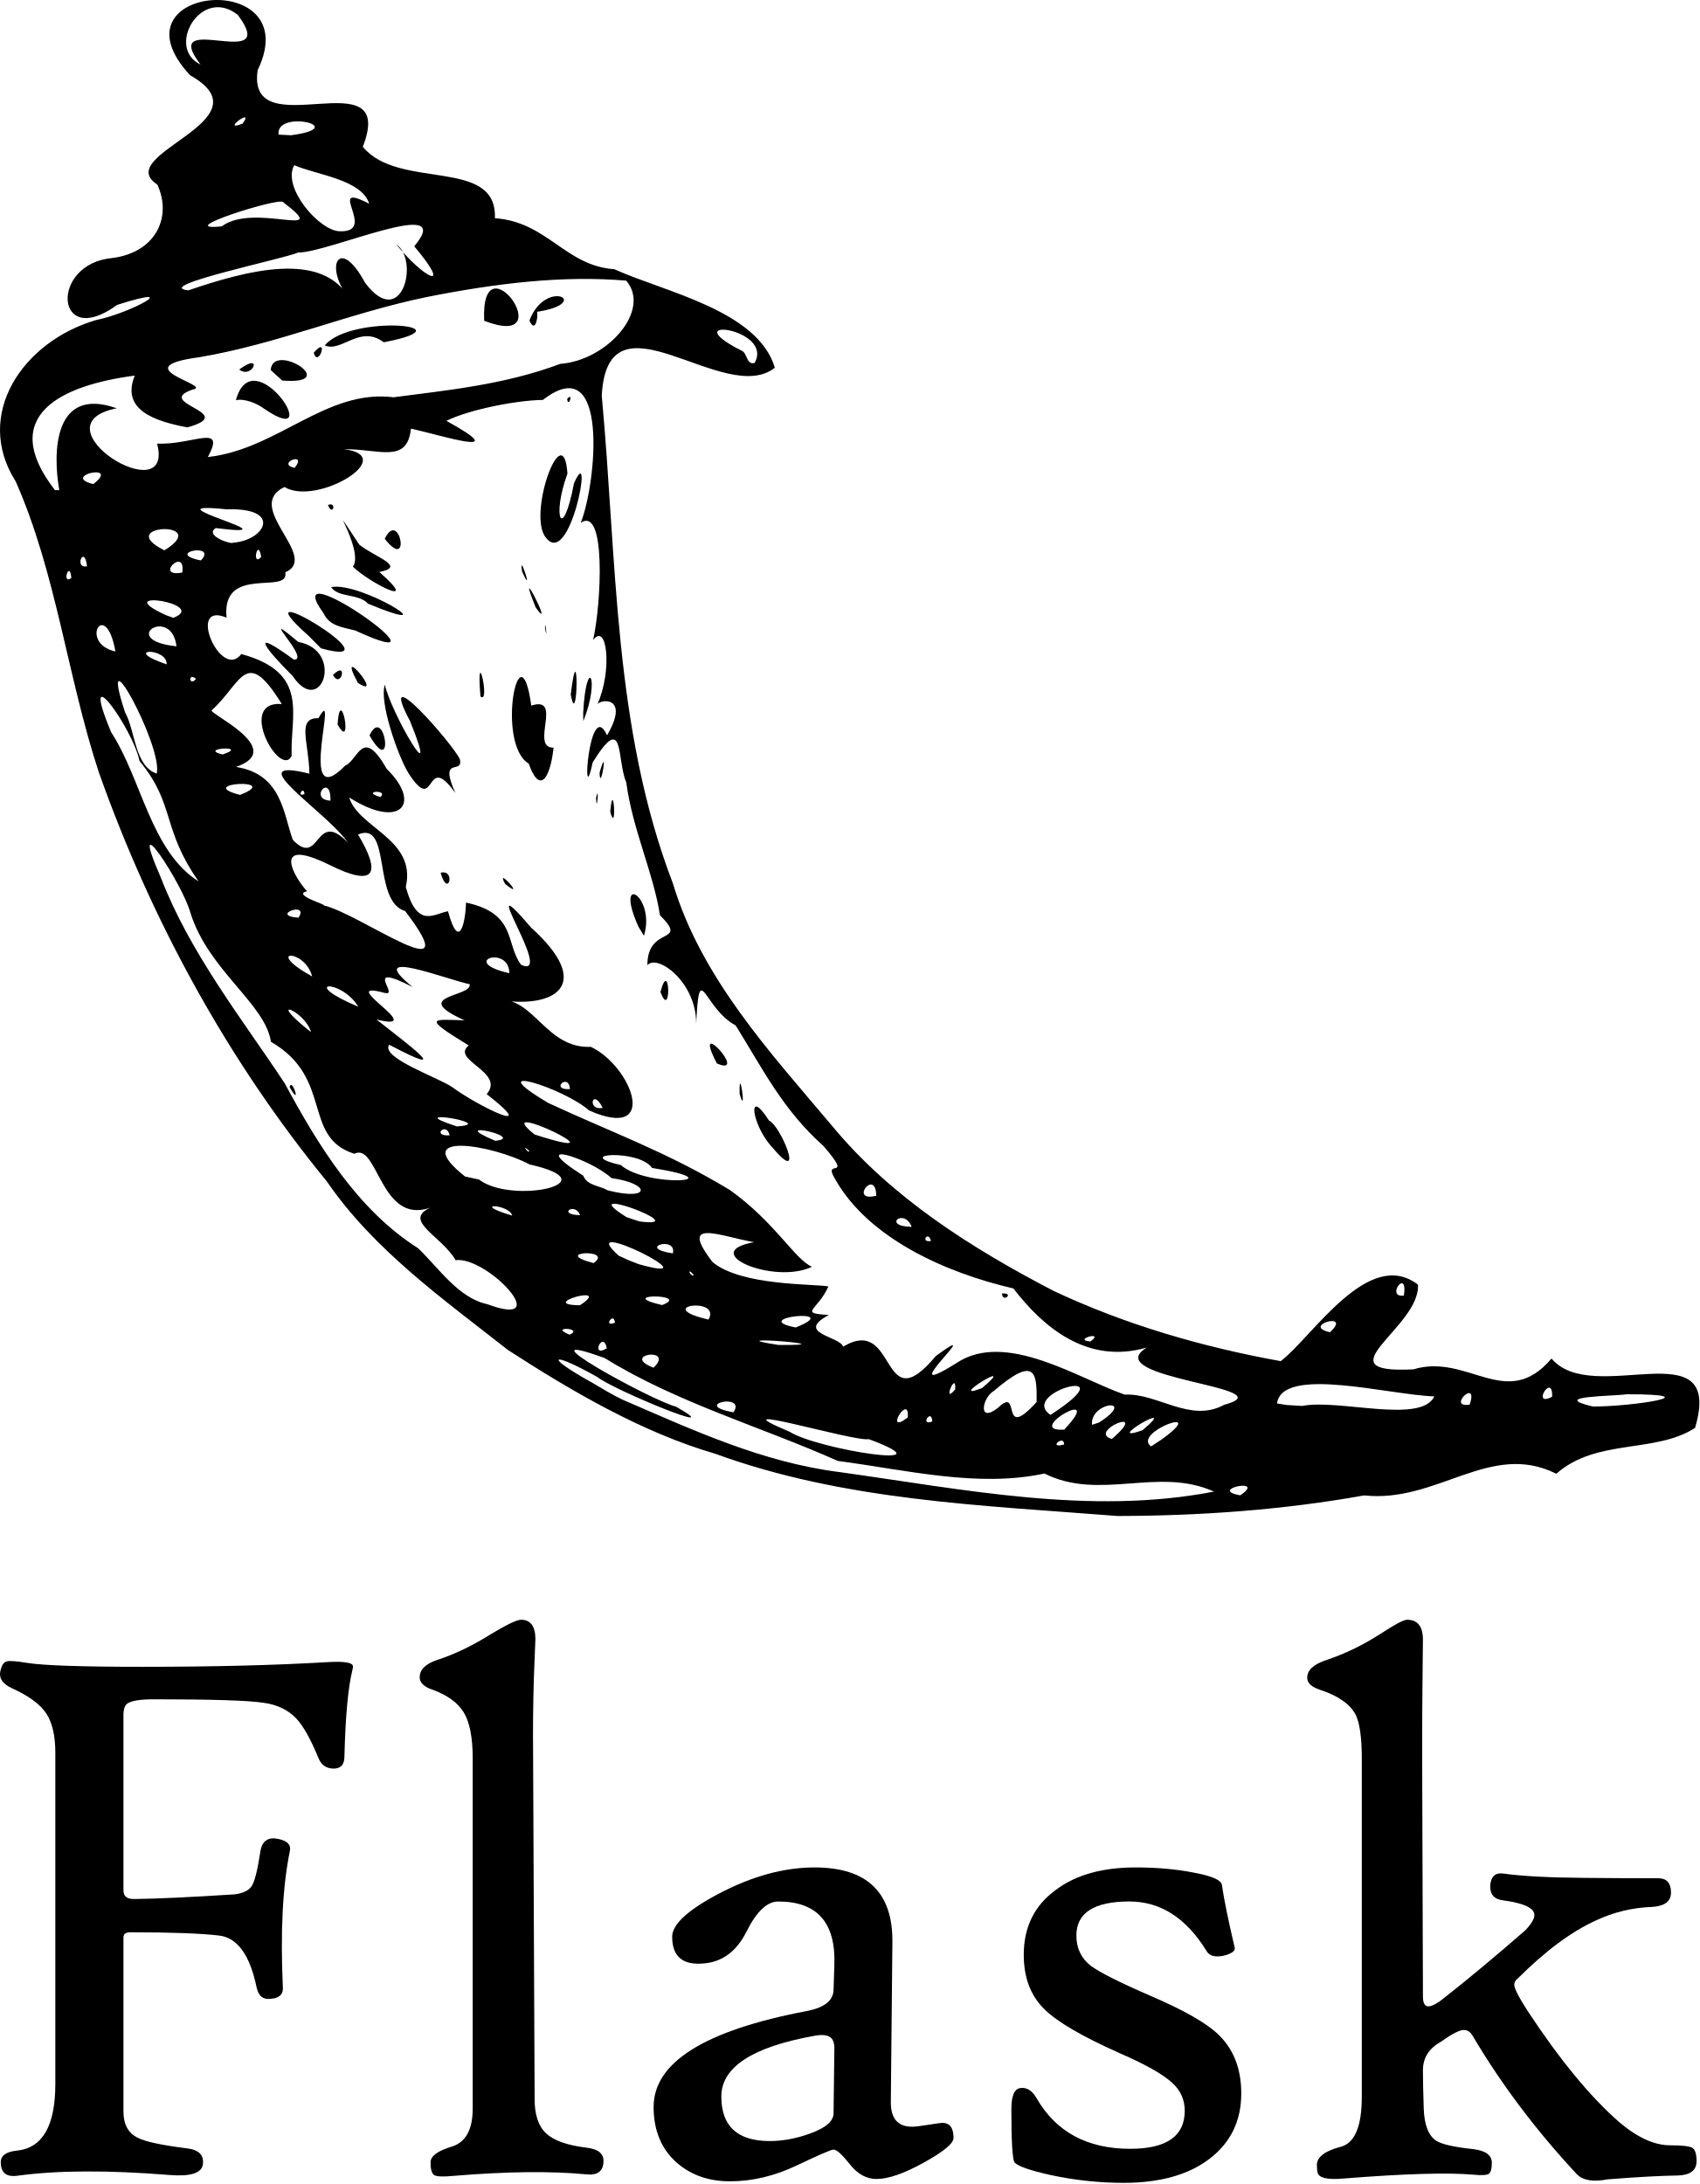
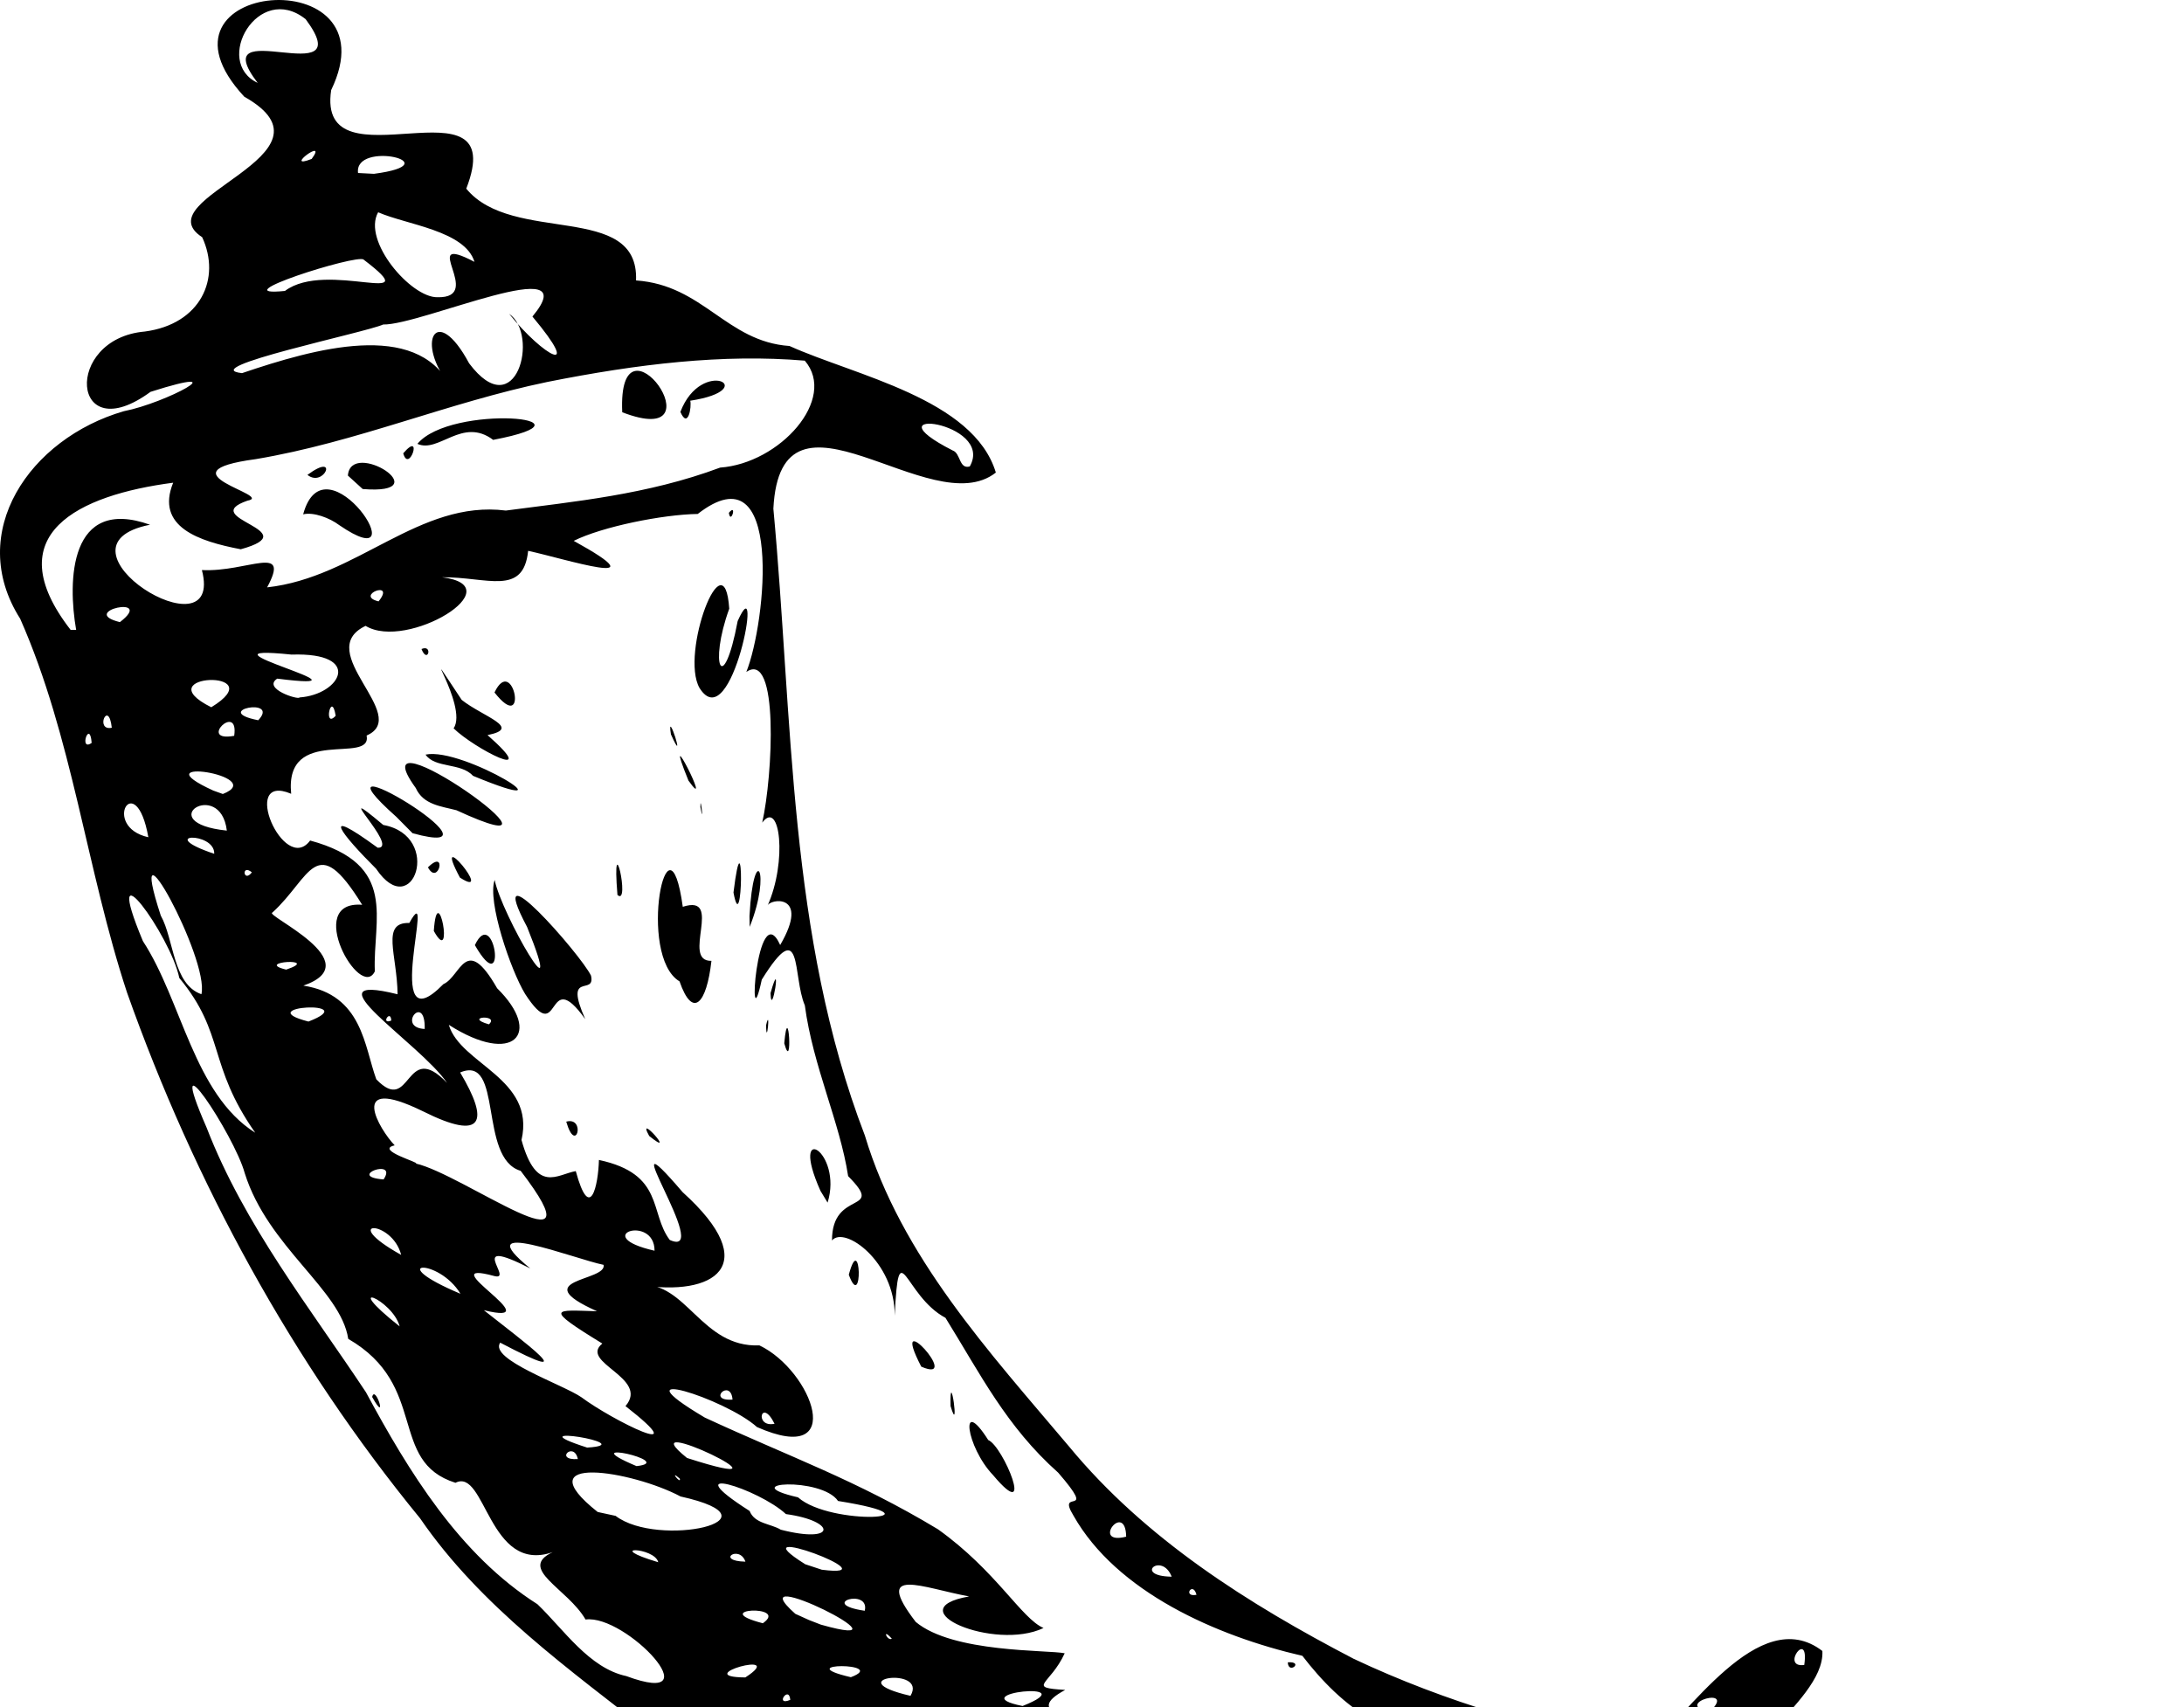
- <svg xmlns="http://www.w3.org/2000/svg" width="256px" height="329px" viewBox="0 0 256 329" version="1.1" preserveAspectRatio="xMidYMid">
+ <svg xmlns="http://www.w3.org/2000/svg" viewBox="0 0 256 200" version="1.1" preserveAspectRatio="xMidYMid">
  <g fill="#000000">
    <path d="M76.501,203.351 C66.752,195.681 56.348,188.331 49.24,177.974 C34.28,159.71 22.764,138.569 14.891,116.349 C10.131,101.899 8.502,86.408 2.362,72.519 C-4.053,62.428 3.466,51.405 14.518,48.199 C19.435,47.251 28.086,42.609 17.643,45.931 C8.279,52.797 7.377,39.692 16.977,38.861 C23.529,37.992 25.941,32.631 23.698,27.805 C16.662,23.214 40.753,18.179 28.63,11.332 C16.01,-2.289 46.291,-4.91 38.818,10.561 C37.032,22.456 59.984,8.376 54.654,22.115 C60.069,28.714 74.926,23.62 74.553,32.872 C82.439,33.414 85.146,40.045 92.541,40.555 C100.218,44.021 114.121,46.747 116.729,55.392 C109.119,61.415 91.502,42.949 90.651,59.624 C92.953,84.262 92.366,109.641 101.377,133.102 C105.639,147.306 115.977,158.487 125.308,169.552 C134.241,180.386 146.338,188.018 158.671,194.439 C169.486,199.54 181.146,202.919 192.936,205.045 C197.715,201.389 206.157,187.795 213.611,193.523 C213.971,199.972 198.815,206.994 212.9,206.281 C221.178,203.783 226.913,212.675 233.726,204.652 C240.004,212.088 259.817,199.905 255.351,215.103 C249.309,219 240.501,216.645 234.453,222.008 C224.481,217.025 216.541,226.461 205.497,225.271 C193.237,227.467 180.759,228.351 168.33,228.369 C147.934,226.76 127.108,226.081 107.706,218.98 C96.773,215.803 86.108,209.577 76.501,203.351 L76.501,203.351 Z M93.725,210.819 C104.397,215.429 114.834,220.294 126.532,221.765 C145.09,224.342 164.255,228.317 182.878,224.695 C174.45,220.89 165.733,226.173 157.337,221.975 C147.268,224.139 136.459,221.419 126.217,220.078 C114.578,214.894 102.011,211.33 91.11,204.593 C77.482,199.618 98.153,210.976 101.834,211.899 C110.348,216.73 92.469,209.42 89.945,207.412 C82.812,203.41 81.903,204.247 89.24,208.308 C90.717,209.172 92.176,210.081 93.725,210.819 L93.725,210.819 Z M73.414,196.466 C83.76,200.298 73.369,189.194 68.635,189.836 C66.536,186.193 60.612,183.891 64.79,181.936 C57.277,184.546 56.917,172.016 53.387,173.809 C45.435,171.298 50.293,162.404 40.818,156.938 C39.954,151.183 31.409,146.194 28.688,137.516 C27.485,133.07 19.03,120.313 24.222,132.186 C28.642,143.617 36.417,153.413 42.891,163.189 C47.913,172.5 53.85,182.237 62.999,188.044 C66.086,191.006 69.06,195.537 73.414,196.466 L73.414,196.466 Z M43.624,163.751 C43.982,162.188 45.514,167.131 43.624,163.751 L43.624,163.751 Z M85.807,201.056 C88.095,200.03 82.511,199.762 85.807,201.056 L85.807,201.056 Z M91.416,203.104 C90.836,200.278 88.854,204.686 91.416,203.104 L91.416,203.104 Z M98.447,206.033 C101.788,202.847 93.288,204.024 98.447,206.033 L98.447,206.033 Z M110.492,212.747 C112.525,209.746 103.985,211.618 110.492,212.747 L110.492,212.747 Z M87.364,196.624 C92.555,193.262 80.648,196.577 87.364,196.624 L87.364,196.624 Z M92.633,199.252 C92.483,197.479 90.757,200.049 92.633,199.252 L92.633,199.252 Z M118.979,215.697 C123.216,218.372 143.717,221.556 130.881,216.795 C128.728,217.247 107.078,210.668 118.979,215.697 L118.979,215.697 Z M77.156,183.119 C76.744,181.342 70.577,181.151 77.156,183.119 L77.156,183.119 Z M89.416,190.274 C92.613,188.044 82.792,188.553 89.416,190.274 L89.416,190.274 Z M99.734,196.597 C104.318,194.871 92.307,194.864 99.734,196.597 L99.734,196.597 Z M72.159,177.686 C77.129,181.497 92.208,178.176 79.77,175.411 C74.114,172.396 61.363,170.33 70.055,177.229 L72.159,177.686 L72.159,177.686 Z M106.725,198.781 C108.797,195.256 98.04,196.766 106.725,198.781 L106.725,198.781 Z M96.222,190.436 C108.372,193.87 86.003,182.746 93.223,189.168 L94.825,189.894 L96.222,190.436 L96.222,190.436 Z M117.28,202.606 C128.788,202.717 106.882,201.018 117.28,202.606 L117.28,202.606 Z M67.733,171.028 C67.281,168.884 64.895,171.206 67.733,171.028 L67.733,171.028 Z M136.746,213.526 C137.053,209.656 132.992,216.41 136.746,213.526 L136.746,213.526 Z M87.375,183.054 C86.676,181.014 83.78,182.969 87.375,183.054 L87.375,183.054 Z M68.824,169.682 C75.43,169.284 59.775,166.773 68.824,169.682 L68.824,169.682 Z M46.846,155.478 C46.023,152.308 39.66,149.784 46.846,155.478 L46.846,155.478 Z M104.541,192.092 C103.332,190.711 103.971,192.392 104.541,192.092 L104.541,192.092 Z M140.446,214.129 C140.336,212.016 138.491,214.925 140.446,214.129 L140.446,214.129 Z M101.363,188.809 C102.011,186.089 95.727,187.984 101.363,188.809 L101.363,188.809 Z M74.611,171.853 C79.529,171.329 66.732,168.531 74.611,171.853 L74.611,171.853 Z M119.863,199.972 C127.526,196.937 112.395,198.493 119.863,199.972 L119.863,199.972 Z M96.328,183.997 C105.155,185.133 85.82,177.987 94.386,183.355 L96.328,183.997 L96.328,183.997 Z M127.009,202.861 C135.255,197.938 132.535,214.403 140.997,204.254 C149.34,198.16 133.79,211.787 144.07,205.34 C151.511,200.363 162.496,207.7 169.435,210.087 C174.423,209.845 179.276,214.403 184.395,211.629 C194.243,208.974 165.132,207.694 172.762,202.991 C163.751,205.615 157.096,199.866 152.661,194.092 C142.552,191.757 130.867,186.591 125.819,177.64 C123.76,174.286 128.788,178.118 124.041,172.625 C117.953,167.21 114.913,161.056 110.825,154.472 C105.94,151.869 105.364,144.199 104.874,154.218 C104.914,147.894 98.976,143.637 97.525,145.403 C97.498,139.314 103.881,142.368 99.415,137.863 C98.454,131.552 95.288,124.975 94.339,117.847 C92.863,114.414 94.13,107.058 89.292,114.832 C87.533,123.051 88.71,104.736 91.45,110.771 C95.046,104.612 90.154,105.337 89.958,106.188 C92.3,100.99 91.443,93.613 89.344,96.425 C90.593,90.912 91.319,76.141 87.481,78.763 C89.808,72.996 91.895,52.384 81.784,60.245 C77.691,60.303 70.597,61.73 67.249,63.397 C77.757,69.191 66.189,65.489 61.906,64.567 C61.35,69.929 57.113,67.614 51.816,67.666 C60.278,68.712 47.697,76.317 42.852,73.362 C36.548,76.37 48.286,83.89 42.976,86.217 C43.631,89.716 33.324,84.95 34.129,93.045 C28.014,90.467 33.292,102.644 36.352,98.524 C46.756,101.343 43.676,107.758 43.937,113.858 C42.243,117.408 35.567,105.508 42.452,106.057 C37.018,97.235 36.444,102.866 31.931,106.966 C30.885,107.261 43.44,112.798 35.56,115.532 C42.492,116.605 42.695,122.673 44.108,126.512 C48.273,130.852 47.415,121.717 52.406,126.937 C49.247,122.286 35.691,113.838 46.605,116.546 C46.547,111.871 44.63,108.098 47.978,108.188 C51.294,102.192 44.506,122.98 51.974,115.356 C54.039,114.454 54.557,109.353 58.271,115.84 C63.665,121.15 60.22,124.993 52.608,120.129 C53.967,124.752 62.789,126.399 61.129,133.626 C62.886,139.982 65.346,137.64 67.49,137.274 C69.171,143.447 70.127,138.909 70.205,135.966 C77.901,137.615 76.096,142.165 78.508,145.344 C83.811,147.736 70.917,129.12 80.02,139.746 C89.598,148.397 83.616,152.007 75.018,150.621 C80.458,150.182 82.209,157.978 89.018,157.703 C95.223,160.658 99.428,171.997 88.73,167.275 C85.022,163.927 71.884,159.801 82.616,166.164 C92.516,170.754 100.389,173.494 109.942,179.256 C116.776,184.134 119.73,189.723 122.32,190.83 C116.573,193.575 105.006,188.639 113.597,187.129 C108.235,186.154 102.207,183.441 107.339,190.117 C111.707,193.766 122.804,193.379 124.799,193.791 C123.112,197.506 120.216,197.8 124.864,198.088 C119.678,200.854 126.532,201.286 127.009,202.861 L127.009,202.861 Z M116.402,172.906 C113.244,169.604 112.427,163.425 115.84,168.798 C117.593,169.505 121.445,178.903 116.402,172.906 L116.402,172.906 Z M150.949,194.851 C152.917,194.72 151.007,196.347 150.949,194.851 L150.949,194.851 Z M111.421,164.811 C111.295,159.821 112.557,168.661 111.421,164.811 L111.421,164.811 Z M107.987,160.194 C104.012,152.524 112.989,162.365 107.987,160.194 L107.987,160.194 Z M66.372,131.475 C68.707,130.852 67.523,135.462 66.372,131.475 L66.372,131.475 Z M99.493,149.424 C100.925,144.042 101.174,153.937 99.493,149.424 L99.493,149.424 Z M76.096,133.154 C74.449,130.186 79.543,135.941 76.096,133.154 L76.096,133.154 Z M96.171,139.589 C92.411,131.167 98.839,134.985 97.008,140.968 L96.171,139.589 L96.171,139.589 Z M61.547,116.499 C59.867,113.734 57.088,105.625 57.983,103.148 C58.787,107.182 66.556,120.502 61.788,108.667 C56.525,98.747 68.086,111.883 69.276,114.362 C69.832,116.821 66.025,113.689 68.602,119.462 C63.901,112.89 65.829,123.092 61.547,116.499 L61.547,116.499 Z M50.849,109.124 C51.287,102.696 53.295,113.531 50.849,109.124 L50.849,109.124 Z M55.662,110.784 C57.957,105.933 59.552,117.546 55.662,110.784 L55.662,110.784 Z M44.081,101.827 C40.098,97.863 37.214,94.215 44.27,99.368 C46.984,99.472 38.229,91.07 44.925,96.699 C51.96,97.982 48.396,108.242 44.081,101.827 L44.081,101.827 Z M50.162,101.67 C52.478,99.375 51.391,103.926 50.162,101.67 L50.162,101.67 Z M53.909,102.866 C50.397,96.294 58.166,105.625 53.909,102.866 L53.909,102.866 Z M46.468,95.759 C34.887,85.445 61.017,101.146 48.358,97.667 L46.468,95.759 L46.468,95.759 Z M79.653,115.035 C74.638,112.033 78.319,93.882 80.033,106.293 C84.905,104.716 79.764,112.708 83.393,112.629 C82.825,117.67 81.197,119.483 79.653,115.035 L79.653,115.035 Z M91.927,122.293 C92.417,116.821 92.96,126.035 91.927,122.293 L91.927,122.293 Z M89.796,120.181 C90.345,117.847 89.848,122.934 89.796,120.181 L89.796,120.181 Z M48.736,92.371 C41.295,82.104 70.361,102.754 53.504,94.974 C51.744,94.51 49.62,94.346 48.736,92.371 L48.736,92.371 Z M72.375,104.9 C71.67,96.256 73.945,106.332 72.375,104.9 L72.375,104.9 Z M90.318,116.414 C91.704,111.491 90.424,119.672 90.318,116.414 L90.318,116.414 Z M49.881,88.453 C54.302,87.506 68.203,96.216 55.439,90.939 C54.021,89.369 50.993,90.082 49.881,88.453 L49.881,88.453 Z M87.852,107.378 C88.325,98.538 90.496,102.101 87.873,108.647 L87.852,107.378 L87.852,107.378 Z M53.171,85.375 C54.975,82.732 48.383,73.428 54.118,82.039 C56.597,84.007 61.291,85.335 57.146,86.165 C63.665,91.914 55.558,87.722 53.171,85.375 L53.171,85.375 Z M85.976,104.619 C87.22,94.548 87.076,110.517 85.976,104.619 L85.976,104.619 Z M49.404,76.076 C50.784,75.487 50.136,77.912 49.404,76.076 L49.404,76.076 Z M57.963,81.17 C60.166,76.546 62.024,86.322 57.963,81.17 L57.963,81.17 Z M82.099,94.594 C82.079,92.822 82.556,97.177 82.099,94.594 L82.099,94.594 Z M80.699,91.502 C77.351,83.236 83.818,95.876 80.699,91.502 L80.699,91.502 Z M78.645,86.08 C78.085,82.666 80.556,90.37 78.645,86.08 L78.645,86.08 Z M81.993,80.639 C79.692,76.591 84.898,62.788 85.48,71.348 C83.053,78.018 84.781,81.746 86.466,72.8 C89.593,65.764 85.793,86.696 81.993,80.639 L81.993,80.639 Z M85.434,60.114 C86.435,58.884 85.656,61.597 85.434,60.114 L85.434,60.114 Z M79.687,173.325 C78.326,172.135 79.862,174.077 79.687,173.325 L79.687,173.325 Z M91.522,179.308 C98.106,181.002 98.074,178.287 92.123,177.476 C88.925,174.502 78.823,171.343 87.866,177.11 C88.462,178.628 90.352,178.588 91.522,179.308 L91.522,179.308 Z M68.151,163.783 C71.774,166.492 81.811,171.447 73.317,164.818 C76.181,161.488 67.836,159.717 70.604,157.487 C63.561,153.177 65.044,153.563 69.983,153.701 C61.521,149.914 71.205,150.202 70.748,148.26 C67.485,147.619 54.537,142.505 62.155,148.679 C54.413,144.735 60.31,150.15 57.97,149.581 C50.05,147.423 65.019,155.611 56.714,153.577 C61.253,157.173 68.936,162.797 58.63,157.382 C57.277,159.337 66.007,162.3 68.151,163.783 L68.151,163.783 Z M80.529,170.898 C95.576,175.744 73.146,164.967 80.529,170.898 L80.529,170.898 Z M143.893,209.282 C144.089,206.294 141.839,211.832 143.893,209.282 L143.893,209.282 Z M150.406,212.023 C153.878,208.661 150.55,217.384 156.16,211.199 C156.218,206.771 155.991,204.157 149.713,209.537 C147.979,210.499 147.209,214.572 150.406,212.023 L150.406,212.023 Z M47.024,147.097 C45.957,142.905 39.549,142.923 47.024,147.097 L47.024,147.097 Z M53.974,151.653 C51.391,147.371 44.76,147.776 53.974,151.653 L53.974,151.653 Z M93.542,175.514 C97.408,178.948 111.283,178.032 98.231,175.94 C96.301,173.082 85.964,173.769 93.542,175.514 L93.542,175.514 Z M147.927,209.107 C153.871,204.116 142.167,211.33 147.927,209.107 L147.927,209.107 Z M160.293,217.6 C160.331,215.998 157.73,218.3 160.293,217.6 L160.293,217.6 Z M160.313,215.357 C166.897,208.387 153.937,215.769 160.313,215.357 L160.313,215.357 Z M29.917,132.776 C24.308,124.772 26.432,121.175 21.018,114.636 C19.99,109.634 11.733,98.295 16.748,110.307 C21.338,117.336 22.699,128.217 29.917,132.776 L29.917,132.776 Z M158.246,213.141 C170.364,205.313 153.277,209.734 158.246,213.141 L158.246,213.141 Z M167.493,216.763 C173.561,211.557 163.654,215.677 167.493,216.763 L167.493,216.763 Z M44.963,138.248 C46.697,135.665 40.478,137.915 44.963,138.248 L44.963,138.248 Z M165.563,214.291 C171.435,210.506 164.21,211.087 164.498,214.637 L165.563,214.291 L165.563,214.291 Z M85.865,164.058 C85.663,161.495 82.76,164.274 85.865,164.058 L85.865,164.058 Z M90.789,166.89 C89.22,163.725 88.383,167.387 90.789,166.89 L90.789,166.89 Z M174.986,216.849 C182.512,211.42 170.429,215.808 173.41,217.882 L174.986,216.849 L174.986,216.849 Z M172.103,215.456 C178.236,210.322 165.635,217.731 172.103,215.456 L172.103,215.456 Z M186.827,225.257 C190.942,222.504 181.826,224.368 186.827,225.257 L186.827,225.257 Z M48.736,136.385 C54.249,137.62 70.779,149.966 61.03,137.242 C56.035,135.764 59.03,123.555 53.936,125.713 C57.356,131.428 56.746,133.854 49.567,130.258 C40.55,125.85 44.499,132.436 46.265,134.254 C43.858,134.803 49.443,136.34 48.736,136.385 L48.736,136.385 Z M23.608,116.54 C24.594,112.452 14.511,94.071 18.847,107.326 C20.409,110.105 20.247,115.368 23.608,116.54 L23.608,116.54 Z M69.733,144.977 C66.889,142.604 69.596,144.638 69.733,144.977 L69.733,144.977 Z M76.724,146.606 C76.724,142.277 68.995,144.847 76.724,146.606 L76.724,146.606 Z M137.341,184.814 C136.184,181.857 132.771,184.748 137.341,184.814 L137.341,184.814 Z M140.25,186.938 C139.818,185.284 138.569,187.259 140.25,186.938 L140.25,186.938 Z M164.275,202.076 C166.584,200.37 161.391,201.855 164.275,202.076 L164.275,202.076 Z M36.156,119.744 C42.767,117.186 29.073,117.919 36.156,119.744 L36.156,119.744 Z M132.004,180.125 C131.927,175.848 127.787,181.191 132.004,180.125 L132.004,180.125 Z M33.546,113.655 C37.79,112.224 29.616,112.715 33.546,113.655 L33.546,113.655 Z M45.865,119.625 C45.793,118.22 44.565,120.162 45.865,119.625 L45.865,119.625 Z M196.167,211.793 C201.626,210.688 214.07,214.572 216.077,210.349 C209.446,210.185 193.145,205.666 192.373,211.42 L193.825,211.649 L196.167,211.793 L196.167,211.793 Z M49.782,120.612 C49.881,116.277 46.403,120.45 49.782,120.612 L49.782,120.612 Z M17.389,98.139 C15.918,89.88 11.791,96.889 17.389,98.139 L17.389,98.139 Z M25.111,100.081 C25.21,97.426 18.042,97.694 25.111,100.081 L25.111,100.081 Z M29.525,102.252 C28.25,101.218 28.531,103.553 29.525,102.252 L29.525,102.252 Z M57.309,120.07 C58.618,118.866 54.21,119.181 57.309,120.07 L57.309,120.07 Z M26.589,97.361 C25.838,91.122 17.637,96.425 26.589,97.361 L26.589,97.361 Z M10.745,87.081 C10.522,84.203 9.201,88.165 10.745,87.081 L10.745,87.081 Z M13.105,85.303 C12.72,81.888 11.078,85.733 13.105,85.303 L13.105,85.303 Z M26.119,93.07 C31.625,90.912 16.093,88.597 24.994,92.665 L26.119,93.07 L26.119,93.07 Z M200.345,200.69 C203.869,197.461 195.872,199.69 200.345,200.69 L200.345,200.69 Z M221.394,211.597 C222.807,207.426 217.836,212.147 221.394,211.597 L221.394,211.597 Z M27.451,86.25 C28.034,82.209 23.084,87.054 27.451,86.25 L27.451,86.25 Z M8.927,73.839 C7.933,68.138 8.07,58.126 17.585,61.507 C4.886,64.031 26.38,77.298 23.666,66.822 C29.008,67.085 34.116,63.665 31.31,68.849 C41.838,67.692 49.13,58.564 59.297,59.846 C67.215,58.794 75.873,58.002 84.407,54.811 C91.423,54.307 98.178,46.754 94.334,42.275 C84.767,41.464 74.748,42.661 64.175,44.767 C52.458,47.199 41.813,51.828 29.989,53.817 C18.46,55.367 32.304,58.08 29.001,58.688 C22.992,60.774 36.175,62.18 28.223,64.383 C23.313,63.449 18.199,61.762 20.298,56.582 C9.26,58.022 -0.444,62.599 8.279,73.833 L8.927,73.839 L8.927,73.839 Z M35.535,60.29 C38.118,50.757 49.397,68.138 39.772,61.559 C38.627,60.695 36.73,59.995 35.535,60.29 L35.535,60.29 Z M36.037,55.666 C39.772,52.888 38.019,57.23 36.037,55.666 L36.037,55.666 Z M40.778,55.745 C41.12,51.358 51.641,58.067 42.512,57.322 L40.778,55.745 L40.778,55.745 Z M47.265,53.137 C49.639,50.363 47.953,55.595 47.265,53.137 L47.265,53.137 Z M48.927,52.026 C52.876,47.285 71.27,48.997 57.806,51.56 C54.197,48.84 51.431,53.162 48.927,52.026 L48.927,52.026 Z M72.937,48.324 C72.343,35.369 84.871,52.921 72.937,48.324 L72.937,48.324 Z M79.752,48.284 C82.243,41.759 89.423,45.663 80.909,46.97 C81.091,47.67 80.654,50.345 79.752,48.284 L79.752,48.284 Z M24.765,82.902 C32.206,78.344 16.865,78.947 24.765,82.902 L24.765,82.902 Z M30.27,84.426 C32.88,81.654 24.594,83.301 30.27,84.426 L30.27,84.426 Z M14.054,72.924 C18.305,69.654 9.019,71.682 14.054,72.924 L14.054,72.924 Z M233.818,210.407 C233.942,206.614 230.567,212.113 233.818,210.407 L233.818,210.407 Z M211.487,195.164 C212.121,190.803 208.616,195.544 211.487,195.164 L211.487,195.164 Z M239.958,211.879 C245.903,211.899 257.972,210.027 245.039,210.034 C243.005,210.349 233.21,210.283 239.958,211.879 L239.958,211.879 Z M35.11,81.751 C39.923,81.424 42.636,76.447 34.174,76.729 C21.063,75.376 45.741,81.222 32.493,79.548 C30.716,80.725 35.004,82.079 35.11,81.751 L35.11,81.751 Z M39.347,83.897 C38.843,80.81 37.855,85.537 39.347,83.897 L39.347,83.897 Z M44.375,70.491 C46.461,67.902 41.484,69.798 44.375,70.491 L44.375,70.491 Z M28.367,43.739 C36.96,40.823 48.704,37.54 52.759,45.179 C48.632,40.216 51.092,35.324 54.989,42.589 C60.501,49.933 63.26,39.248 59.676,36.782 C63.764,41.856 68.406,44.257 62.409,37.104 C68.93,29.263 49.364,38.13 44.918,38.038 C42.78,38.999 22.829,43.125 28.367,43.739 L28.367,43.739 Z M33.402,34.102 C38.301,30.408 50.345,36.305 42.616,30.426 C41.858,29.76 25.694,34.886 33.402,34.102 L33.402,34.102 Z M51.261,34.84 C56.989,34.984 48.79,27.137 55.616,30.694 C54.498,27.033 47.665,26.346 44.324,24.882 C42.434,28.23 48.167,34.886 51.261,34.84 L51.261,34.84 Z M36.534,18.629 C38.516,15.943 33.056,19.997 36.534,18.629 L36.534,18.629 Z M43.833,20.375 C53.072,19.153 41.478,16.4 41.968,20.278 L43.833,20.375 L43.833,20.375 Z M30.205,9.717 C23.698,1.223 42.44,11.143 35.828,2.249 C30.264,-2.177 24.922,7.24 30.205,9.717 L30.205,9.717 Z M113.675,54.674 C116.659,49.389 101.363,47.546 111.668,52.802 C112.616,53.117 112.402,55.039 113.675,54.674 L113.675,54.674 Z" />
    <g transform="translate(0, 244)">
      <path d="M53.108,7.495 C52.448,10.101 52.039,14.474 51.886,20.612 C51.886,21.818 51.343,22.421 50.254,22.421 C49.165,22.421 48.407,21.895 47.978,20.846 C46.812,18.008 45.707,16.029 44.654,14.899 C43.412,13.58 41.76,12.781 39.699,12.51 C37.484,12.159 31.966,11.984 23.144,11.984 C21.124,11.984 19.801,12.199 19.181,12.628 C18.792,12.899 18.598,13.482 18.598,14.377 L18.598,40.786 C18.598,41.68 19.161,42.105 20.286,42.069 C23.747,42.029 28.76,41.793 35.326,41.368 C36.61,41.211 37.476,40.794 37.922,40.113 C38.372,39.433 38.809,37.677 39.234,34.838 C39.504,33.283 40.42,32.68 41.974,33.032 C43.295,33.304 43.862,33.907 43.667,34.838 C42.577,40.126 42.225,47.005 42.614,55.477 C42.655,56.486 42.015,57.032 40.691,57.11 C39.602,57.227 38.922,56.643 38.65,55.36 C37.643,50.503 35.764,47.907 33.027,47.575 C30.286,47.247 25.824,47.081 19.646,47.081 C18.947,47.081 18.598,47.332 18.598,47.838 L18.598,74.073 C18.598,76.017 19.315,77.34 20.752,78.037 C21.882,78.62 24.31,79.146 28.039,79.612 C29.946,79.806 30.78,80.644 30.55,82.118 C30.314,83.401 28.606,83.907 25.416,83.635 C16.205,82.895 8.606,82.936 2.623,83.754 C0.95,83.984 0.117,83.304 0.117,81.713 C0.117,80.7 0.95,80.118 2.623,79.963 C6.432,79.534 8.335,76.191 8.335,69.936 L8.335,20.028 C8.335,17.466 7.877,15.494 6.966,14.113 C6.051,12.733 4.35,11.478 1.865,10.352 C0.31,9.652 -0.272,8.701 0.117,7.495 C0.31,6.758 0.622,6.348 1.047,6.272 C1.436,6.154 2.468,6.231 4.136,6.506 C6.586,6.894 12.359,7.089 21.452,7.089 C32.181,7.089 41.448,6.854 49.262,6.389 C51.865,6.231 53.169,6.446 53.169,7.028 C53.169,7.187 53.149,7.34 53.108,7.495 L53.108,7.495 Z" />
      <path d="M90.915,81.502 C90.915,83.057 90.04,83.737 88.292,83.542 C82.932,83.036 76.284,83.113 68.356,83.773 C66.761,83.931 65.782,83.89 65.41,83.66 C65.041,83.425 64.858,82.785 64.858,81.732 C64.858,80.802 65.915,80.016 68.033,79.372 C70.154,78.733 71.21,76.818 71.21,73.632 L71.21,20.871 C71.21,17.721 70.753,15.409 69.842,13.931 C68.927,12.454 67.324,11.308 65.032,10.494 C63.826,10.065 63.223,9.462 63.223,8.684 C63.223,7.518 64.097,6.644 65.846,6.061 C68.49,5.206 71.231,3.887 74.069,2.097 C76.401,0.696 77.879,0 78.498,0 C79.935,0 80.657,0.988 80.657,2.971 C80.657,2.818 80.579,4.761 80.421,8.801 C80.308,12.648 80.268,16.437 80.308,20.17 L80.538,72.23 C80.538,74.603 81.122,76.324 82.288,77.393 C83.454,78.461 85.457,79.17 88.292,79.519 C90.04,79.712 90.915,80.373 90.915,81.502 L90.915,81.502 Z" />
      <path d="M143.644,78.064 C143.644,78.882 142.158,80.113 139.186,81.765 C136.211,83.417 133.83,84.243 132.044,84.243 C130.526,84.243 129.187,83.506 128.021,82.028 C126.855,80.551 126.036,79.814 125.571,79.814 C125.222,79.814 123.376,80.611 120.032,82.202 C116.692,83.797 113.328,84.595 109.947,84.595 C106.761,84.595 104.097,83.66 101.96,81.798 C99.628,79.736 98.462,76.939 98.462,73.4 C98.462,66.676 106.158,61.858 121.55,58.943 C124.19,58.437 125.534,57.368 125.571,55.736 L125.689,52.004 C125.923,45.631 123.105,42.445 117.235,42.445 C115.563,42.445 113.98,43.939 112.481,46.931 C110.988,49.927 108.838,51.538 106.04,51.773 C102.854,52.081 101.259,50.741 101.259,47.749 C101.259,45.882 103.631,43.709 108.372,41.218 C113.348,38.616 118.13,37.312 122.716,37.312 C130.604,37.312 134.51,41.065 134.433,48.566 L134.198,72.583 C134.162,75.11 135.231,76.372 137.405,76.372 C137.834,76.372 138.651,76.276 139.854,76.081 C141.061,75.887 141.761,75.789 141.956,75.789 C143.081,75.789 143.644,76.55 143.644,78.064 L143.644,78.064 Z M125.689,64.773 C125.729,63.801 125.502,63.157 125.016,62.85 C124.53,62.539 123.765,62.477 122.716,62.672 C113.348,64.344 108.664,67.396 108.664,71.826 C108.664,76.295 111.093,78.53 115.951,78.53 C117.895,78.53 119.899,78.162 121.955,77.425 C124.368,76.567 125.571,75.539 125.571,74.332 L125.689,64.773 Z" />
      <path d="M186.988,71.357 C186.988,75.478 185.4,78.754 182.235,81.182 C179.068,83.611 174.744,84.826 169.263,84.826 C165.611,84.826 161.955,84.438 158.303,83.66 C155.154,82.96 153.327,82.32 152.822,81.737 C152.51,81.19 152.356,78.531 152.356,73.749 C152.356,71.688 152.822,70.62 153.757,70.543 C154.688,70.425 155.485,70.932 156.145,72.057 C159.06,77.15 163.764,79.697 170.255,79.697 C175.732,79.697 178.473,77.79 178.473,73.98 C178.473,72.312 177.854,70.911 176.607,69.785 C175.246,68.502 172.607,67.005 168.68,65.296 C163.004,62.77 159.214,60.555 157.311,58.648 C155.25,56.628 154.222,53.907 154.222,50.486 C154.222,46.287 155.834,43.025 159.06,40.693 C162.052,38.437 166.056,37.312 171.068,37.312 C174.218,37.312 177.093,37.563 179.7,38.069 C182.498,38.575 183.955,39.195 184.072,39.935 C184.38,42.109 185.024,45.259 185.996,49.381 C186.113,49.883 185.566,50.292 184.364,50.603 C183.08,50.875 182.226,50.66 181.797,49.964 C178.728,44.947 174.842,42.441 170.137,42.441 C164.813,42.441 162.15,44.15 162.15,47.571 C162.15,49.477 162.87,50.992 164.307,52.117 C165.591,53.089 168.602,54.608 173.344,56.668 C178.319,58.805 181.7,60.729 183.49,62.437 C185.822,64.652 186.988,67.628 186.988,71.357 L186.988,71.357 Z" />
      <path d="M255.575,81.559 C255.575,82.919 254.66,83.64 252.834,83.717 C250.113,83.758 246.554,83.951 242.166,84.3 C239.988,84.729 238.433,84.458 237.502,83.486 C231.36,76.879 226.15,69.96 221.874,62.729 C221.526,62.11 221.08,61.798 220.534,61.798 C219.874,61.798 218.729,62.381 217.097,63.547 C215.267,64.556 214.356,65.996 214.356,67.859 C214.356,69.182 214.392,71.085 214.473,73.576 C214.551,76.061 215.17,77.692 216.336,78.47 C217.153,79.017 219.041,79.442 221.991,79.754 C223.818,79.988 224.733,80.668 224.733,81.794 C224.733,82.689 224.587,83.244 224.295,83.454 C224.004,83.668 223.234,83.717 221.991,83.6 C218.105,83.252 211.538,83.446 202.288,84.183 C199.956,84.377 198.692,84.085 198.497,83.308 C198.421,83.037 198.38,82.649 198.38,82.142 C198.38,80.94 199.567,80.024 201.939,79.406 C204.077,78.858 205.145,76.352 205.145,71.883 L205.145,20.928 C205.145,17.742 204.834,15.527 204.21,14.284 C203.356,12.689 201.566,11.445 198.846,10.551 C197.567,10.126 196.923,9.523 196.923,8.745 C196.923,7.616 197.838,6.741 199.663,6.122 C202.579,5.15 205.356,3.81 207.999,2.098 C210.138,0.701 211.461,0 211.963,0 C213.559,0 214.356,1.008 214.356,3.033 C214.356,2.758 214.336,4.685 214.295,8.802 C214.259,11.64 214.239,15.45 214.239,20.231 L214.356,56.725 C214.356,57.737 214.627,58.239 215.17,58.239 C215.753,58.239 216.648,57.737 217.854,56.725 C221.08,54.198 225.045,50.895 229.745,46.814 C230.68,45.843 231.145,45.065 231.145,44.482 C231.145,43.434 229.571,42.693 226.425,42.268 C225.064,42.109 224.421,41.353 224.497,39.992 C224.615,38.632 225.296,38.049 226.538,38.243 C229.34,38.632 233.421,38.847 238.781,38.887 C242.514,38.923 246.226,38.944 249.919,38.944 C251.121,38.985 251.725,39.701 251.725,41.102 C251.725,42.421 250.773,43.142 248.87,43.26 C245.874,43.373 243.056,44.053 240.417,45.3 C236.724,46.968 232.777,49.903 228.579,54.102 C228.271,54.336 228.113,54.627 228.113,54.976 C228.113,55.519 228.773,56.823 230.097,58.883 C234.955,66.268 239.542,71.843 243.854,75.615 C246.615,77.985 249.198,79.17 251.607,79.17 C253.396,79.17 254.505,79.296 254.93,79.551 C255.361,79.803 255.575,80.474 255.575,81.559 L255.575,81.559 Z" />
    </g>
  </g>
</svg>
